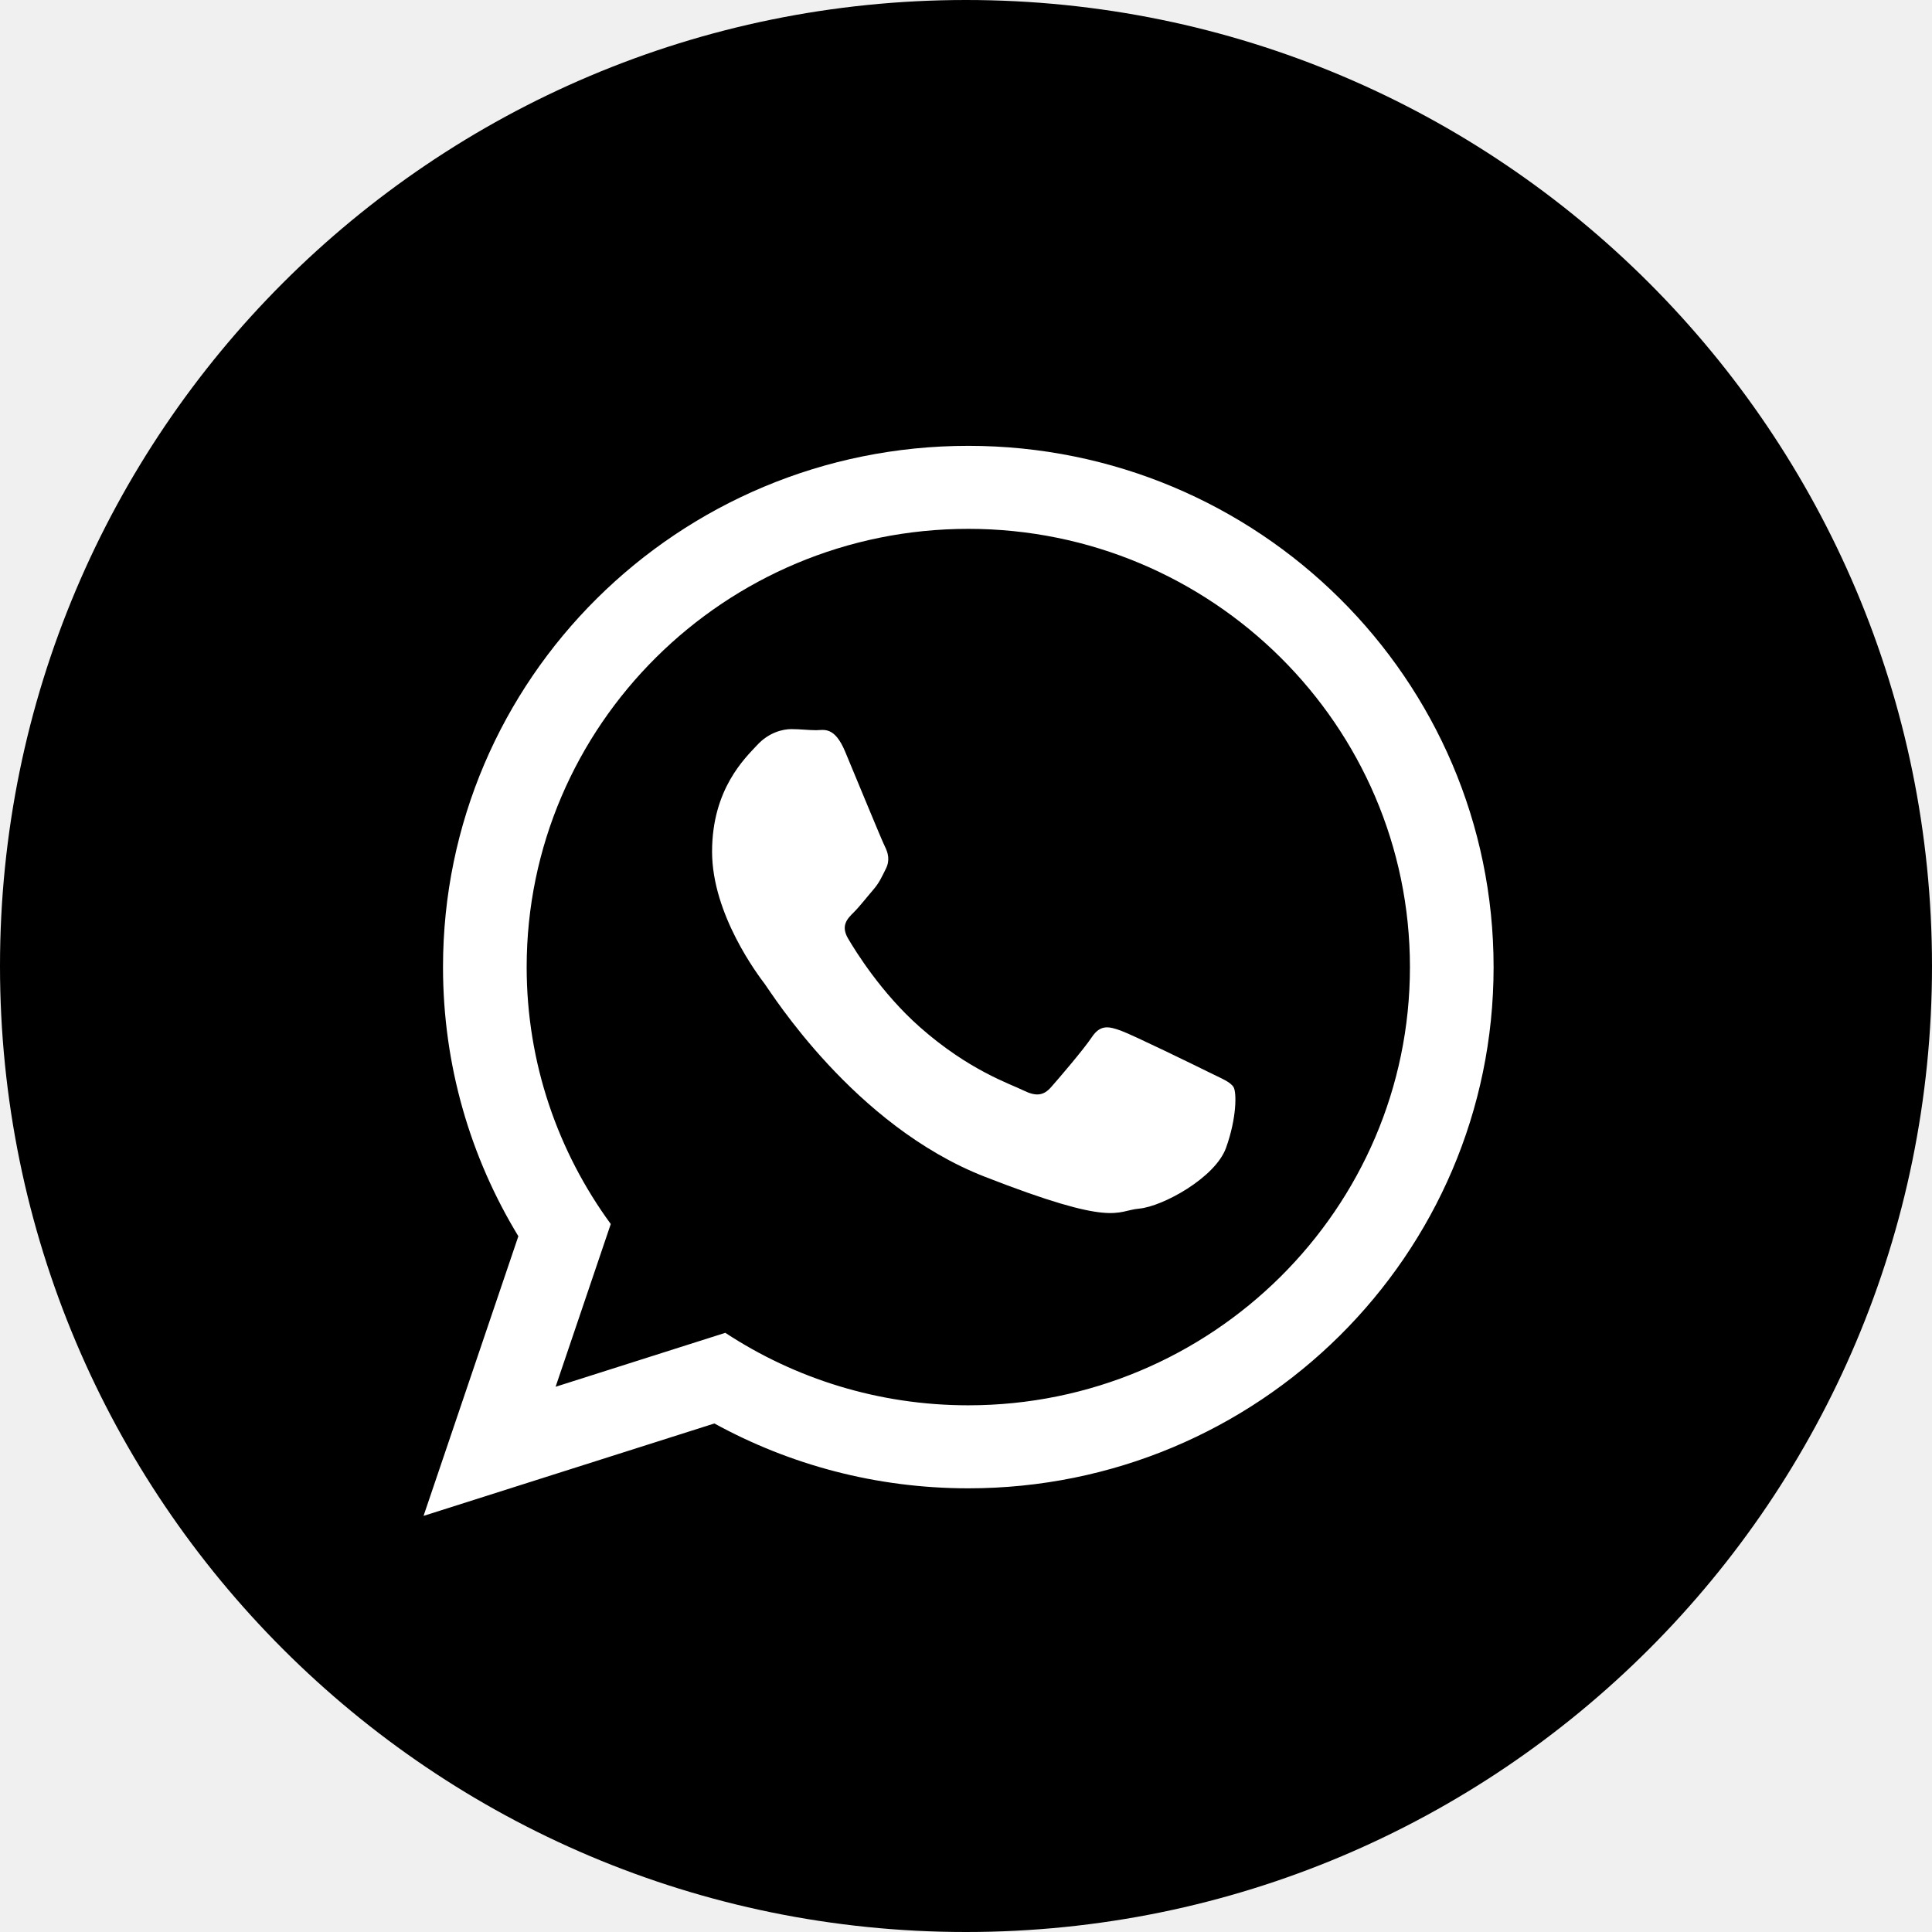
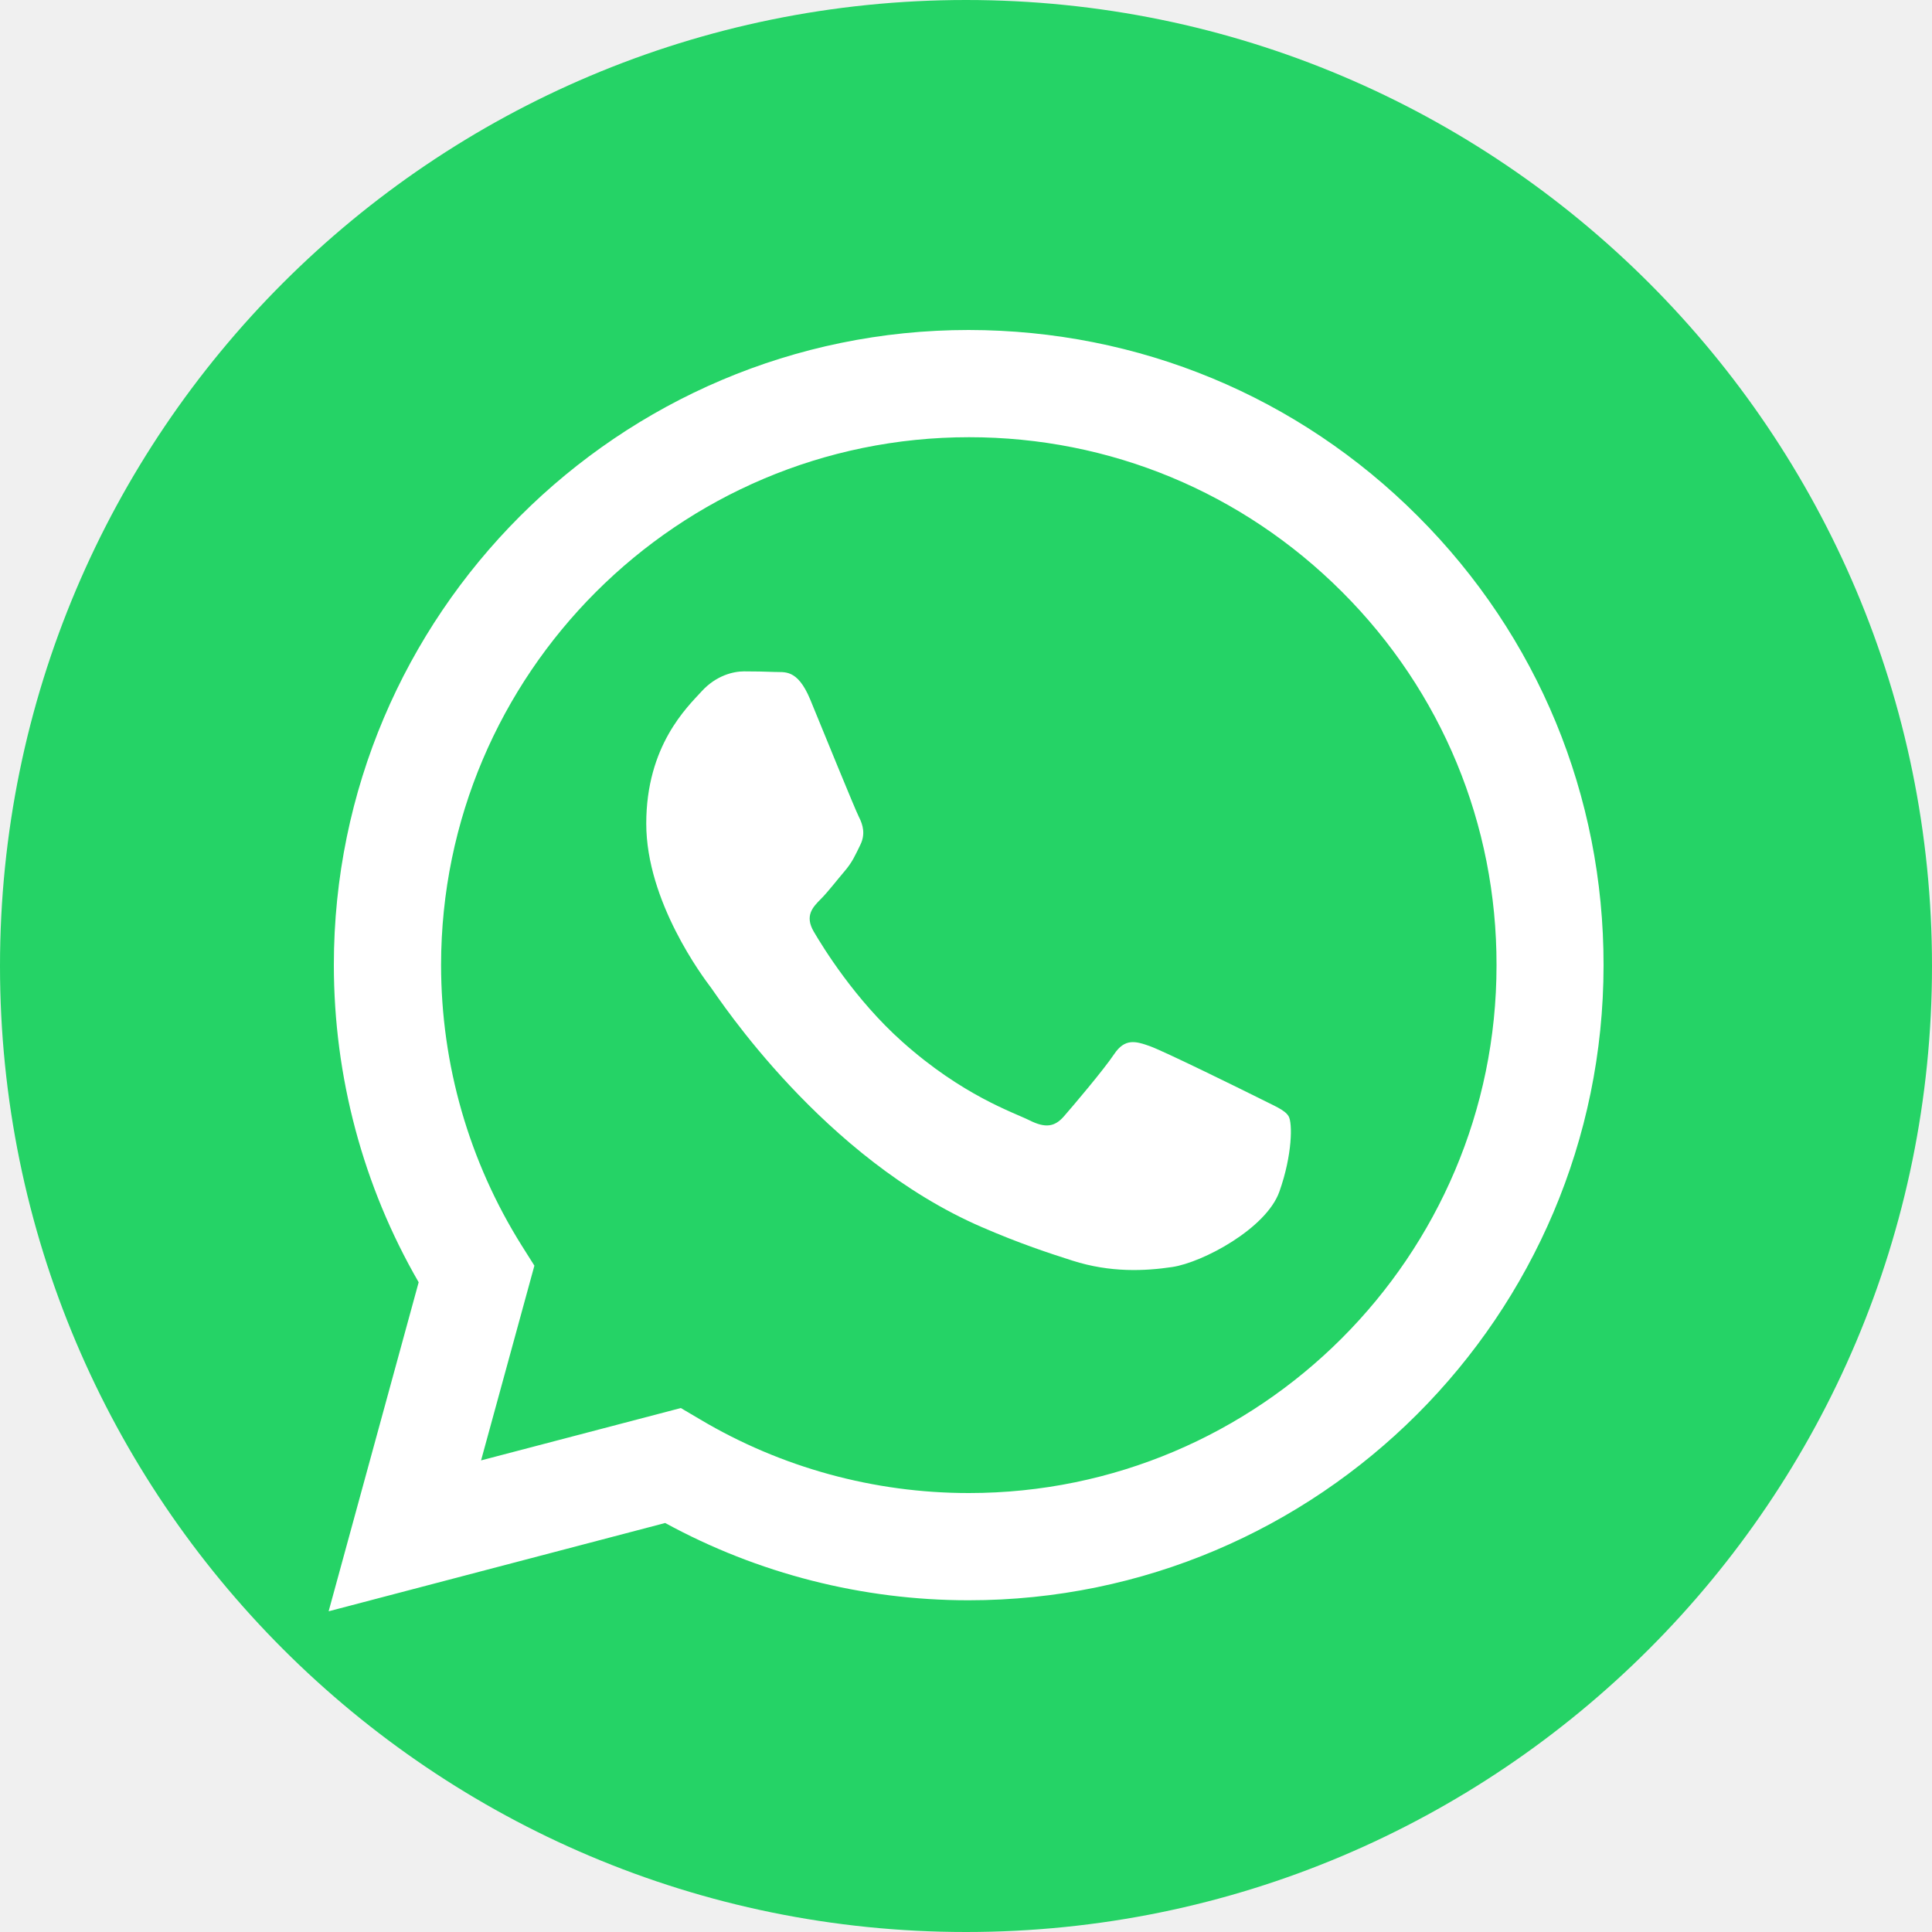
- <svg xmlns="http://www.w3.org/2000/svg" height="60px" version="1.1" viewBox="0 0 60 60" width="60px">
-   <defs />
-   <g fill="none" fill-rule="evenodd" id="black" stroke="none" stroke-width="1">
-     <g id="whatsapp">
-       <path d="M30,60 C46.569,60 60,46.569 60,30 C60,13.431 46.569,0 30,0 C13.431,0 0,13.431 0,30 C0,46.569 13.431,60 30,60 Z" fill="#000000" />
-       <path d="M30.071,46.221 C27.211,46.221 24.524,45.49 22.186,44.207 L13.154,47.077 L16.098,38.392 C14.613,35.952 13.758,33.092 13.758,30.034 C13.758,21.093 21.061,13.846 30.072,13.846 C39.081,13.846 46.385,21.093 46.385,30.034 C46.385,38.974 39.081,46.221 30.071,46.221 Z M30.071,16.424 C22.508,16.424 16.356,22.529 16.356,30.034 C16.356,33.011 17.327,35.769 18.968,38.013 L17.255,43.067 L22.525,41.392 C24.691,42.814 27.285,43.643 30.071,43.643 C37.633,43.643 43.787,37.538 43.787,30.034 C43.787,22.53 37.633,16.424 30.071,16.424 L30.071,16.424 Z M38.309,33.762 C38.208,33.597 37.942,33.497 37.543,33.299 C37.142,33.1 35.176,32.14 34.81,32.008 C34.443,31.876 34.176,31.809 33.91,32.207 C33.644,32.604 32.877,33.497 32.643,33.762 C32.41,34.027 32.177,34.06 31.777,33.861 C31.378,33.663 30.089,33.244 28.561,31.892 C27.373,30.841 26.57,29.543 26.337,29.145 C26.104,28.748 26.312,28.533 26.512,28.336 C26.692,28.158 26.912,27.872 27.112,27.641 C27.312,27.409 27.379,27.244 27.512,26.979 C27.645,26.714 27.579,26.483 27.479,26.284 C27.378,26.085 26.578,24.133 26.245,23.338 C25.912,22.544 25.58,22.677 25.346,22.677 C25.112,22.677 24.846,22.643 24.579,22.643 C24.313,22.643 23.879,22.743 23.513,23.14 C23.146,23.537 22.114,24.497 22.114,26.449 C22.114,28.402 23.546,30.288 23.746,30.552 C23.946,30.817 26.512,34.954 30.577,36.542 C34.643,38.131 34.643,37.601 35.376,37.535 C36.109,37.469 37.741,36.575 38.075,35.649 C38.408,34.722 38.408,33.927 38.309,33.762 L38.309,33.762 Z" fill="#FFFFFF" />
+ <svg xmlns="http://www.w3.org/2000/svg" id="Layer_1" style="enable-background:new 0 0 1000 1000;" version="1.1" viewBox="0 0 1000 1000" xml:space="preserve">
+   <style type="text/css">
+ 	.st0{fill:#25D366;}
+ 	.st1{fill-rule:evenodd;clip-rule:evenodd;fill:#FFFFFF;}
+ </style>
+   <g>
+     <path class="st0" d="M500,1000L500,1000C223.9,1000,0,776.1,0,500v0C0,223.9,223.9,0,500,0h0c276.1,0,500,223.9,500,500v0   C1000,776.1,776.1,1000,500,1000z" />
+     <g>
+       <g id="WA_Logo">
+         <g>
+           <path class="st1" d="M733.9,267.2c-62-62.1-144.6-96.3-232.5-96.4c-181.1,0-328.6,147.4-328.6,328.6      c0,57.9,15.1,114.5,43.9,164.3L170.1,834l174.2-45.7c48,26.2,102,40,157,40h0.1c0,0,0,0,0,0c181.1,0,328.5-147.4,328.6-328.6      C830.1,411.9,796,329.3,733.9,267.2z M501.5,772.8h-0.1c-49,0-97.1-13.2-139-38.1l-10-5.9L249,755.9l27.6-100.8l-6.5-10.3      c-27.3-43.5-41.8-93.7-41.8-145.4c0.1-150.6,122.6-273.1,273.3-273.1c73,0,141.5,28.5,193.1,80.1c51.6,51.6,80,120.3,79.9,193.2      C774.6,650.3,652,772.8,501.5,772.8z M651.3,568.2c-8.2-4.1-48.6-24-56.1-26.7c-7.5-2.7-13-4.1-18.5,4.1      c-5.5,8.2-21.2,26.7-26,32.2c-4.8,5.5-9.6,6.2-17.8,2.1c-8.2-4.1-34.7-12.8-66-40.8c-24.4-21.8-40.9-48.7-45.7-56.9      c-4.8-8.2-0.5-12.7,3.6-16.8c3.7-3.7,8.2-9.6,12.3-14.4c4.1-4.8,5.5-8.2,8.2-13.7c2.7-5.5,1.4-10.3-0.7-14.4      c-2.1-4.1-18.5-44.5-25.3-61c-6.7-16-13.4-13.8-18.5-14.1c-4.8-0.2-10.3-0.3-15.7-0.3c-5.5,0-14.4,2.1-21.9,10.3      c-7.5,8.2-28.7,28.1-28.7,68.5c0,40.4,29.4,79.5,33.5,84.9c4.1,5.5,57.9,88.4,140.3,124c19.6,8.5,34.9,13.5,46.8,17.3      c19.7,6.3,37.6,5.4,51.7,3.3c15.8-2.4,48.6-19.9,55.4-39c6.8-19.2,6.8-35.6,4.8-39C665,574.4,659.5,572.4,651.3,568.2z" />
+         </g>
+       </g>
    </g>
  </g>
</svg>
